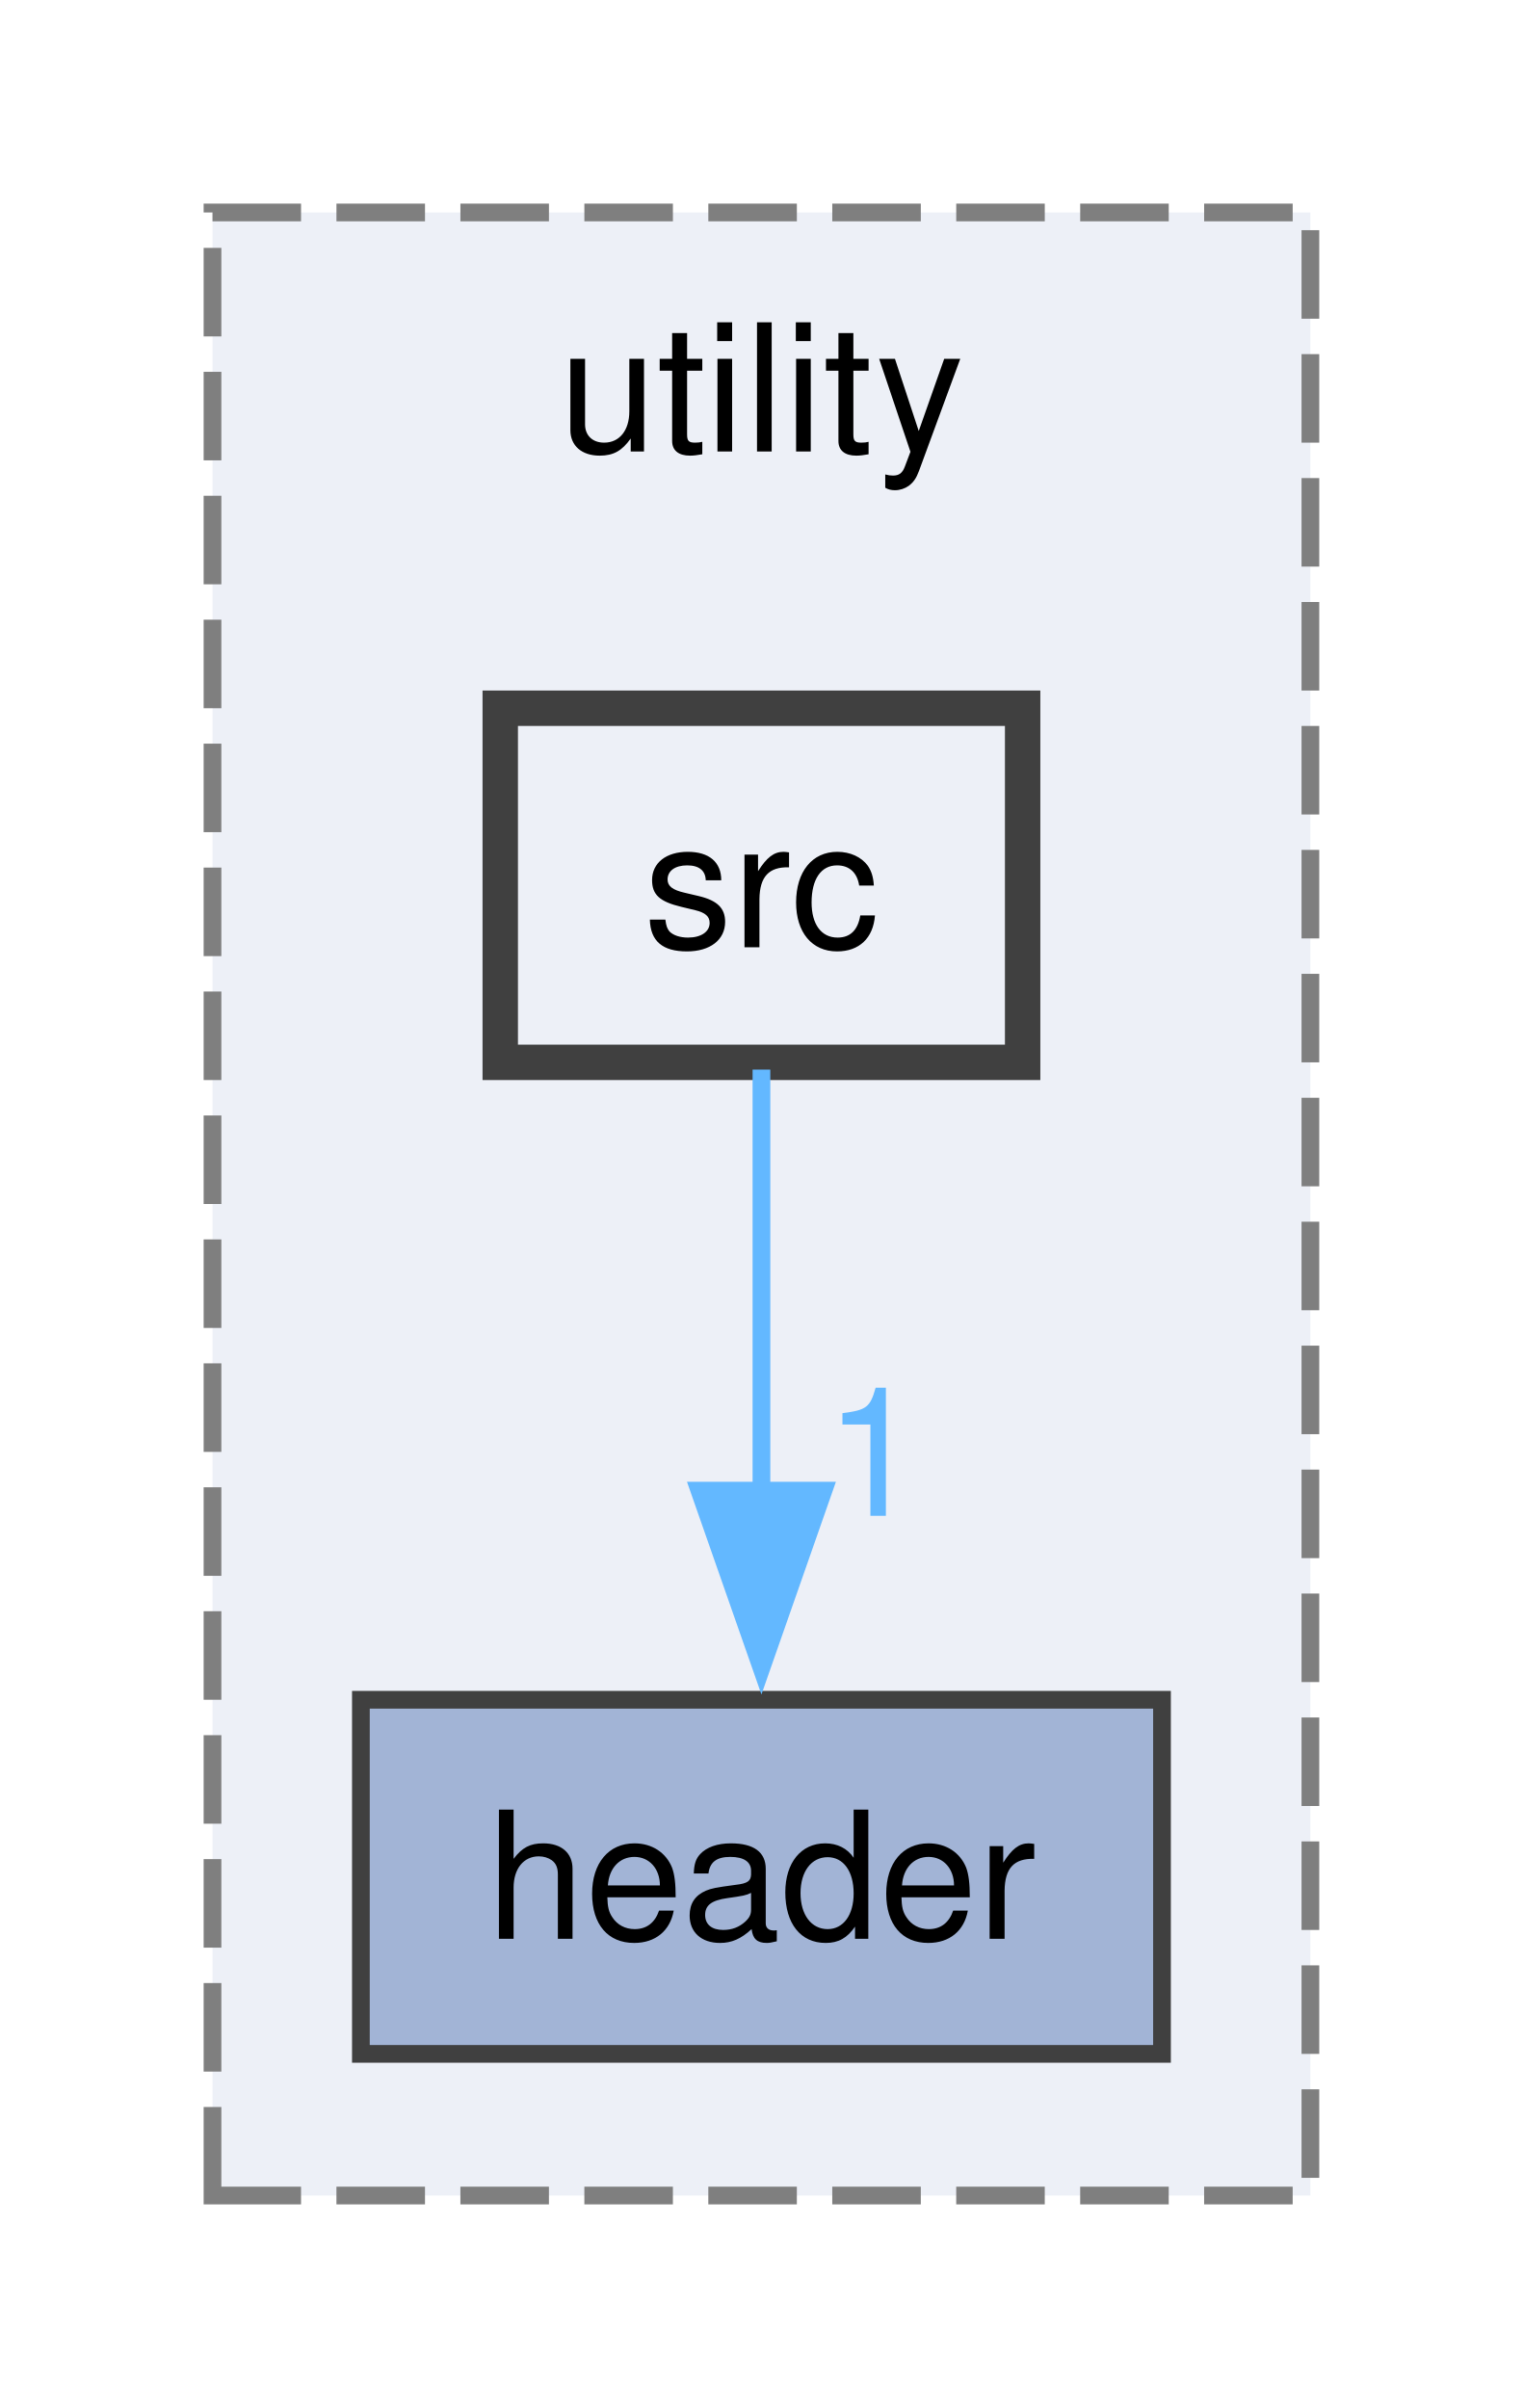
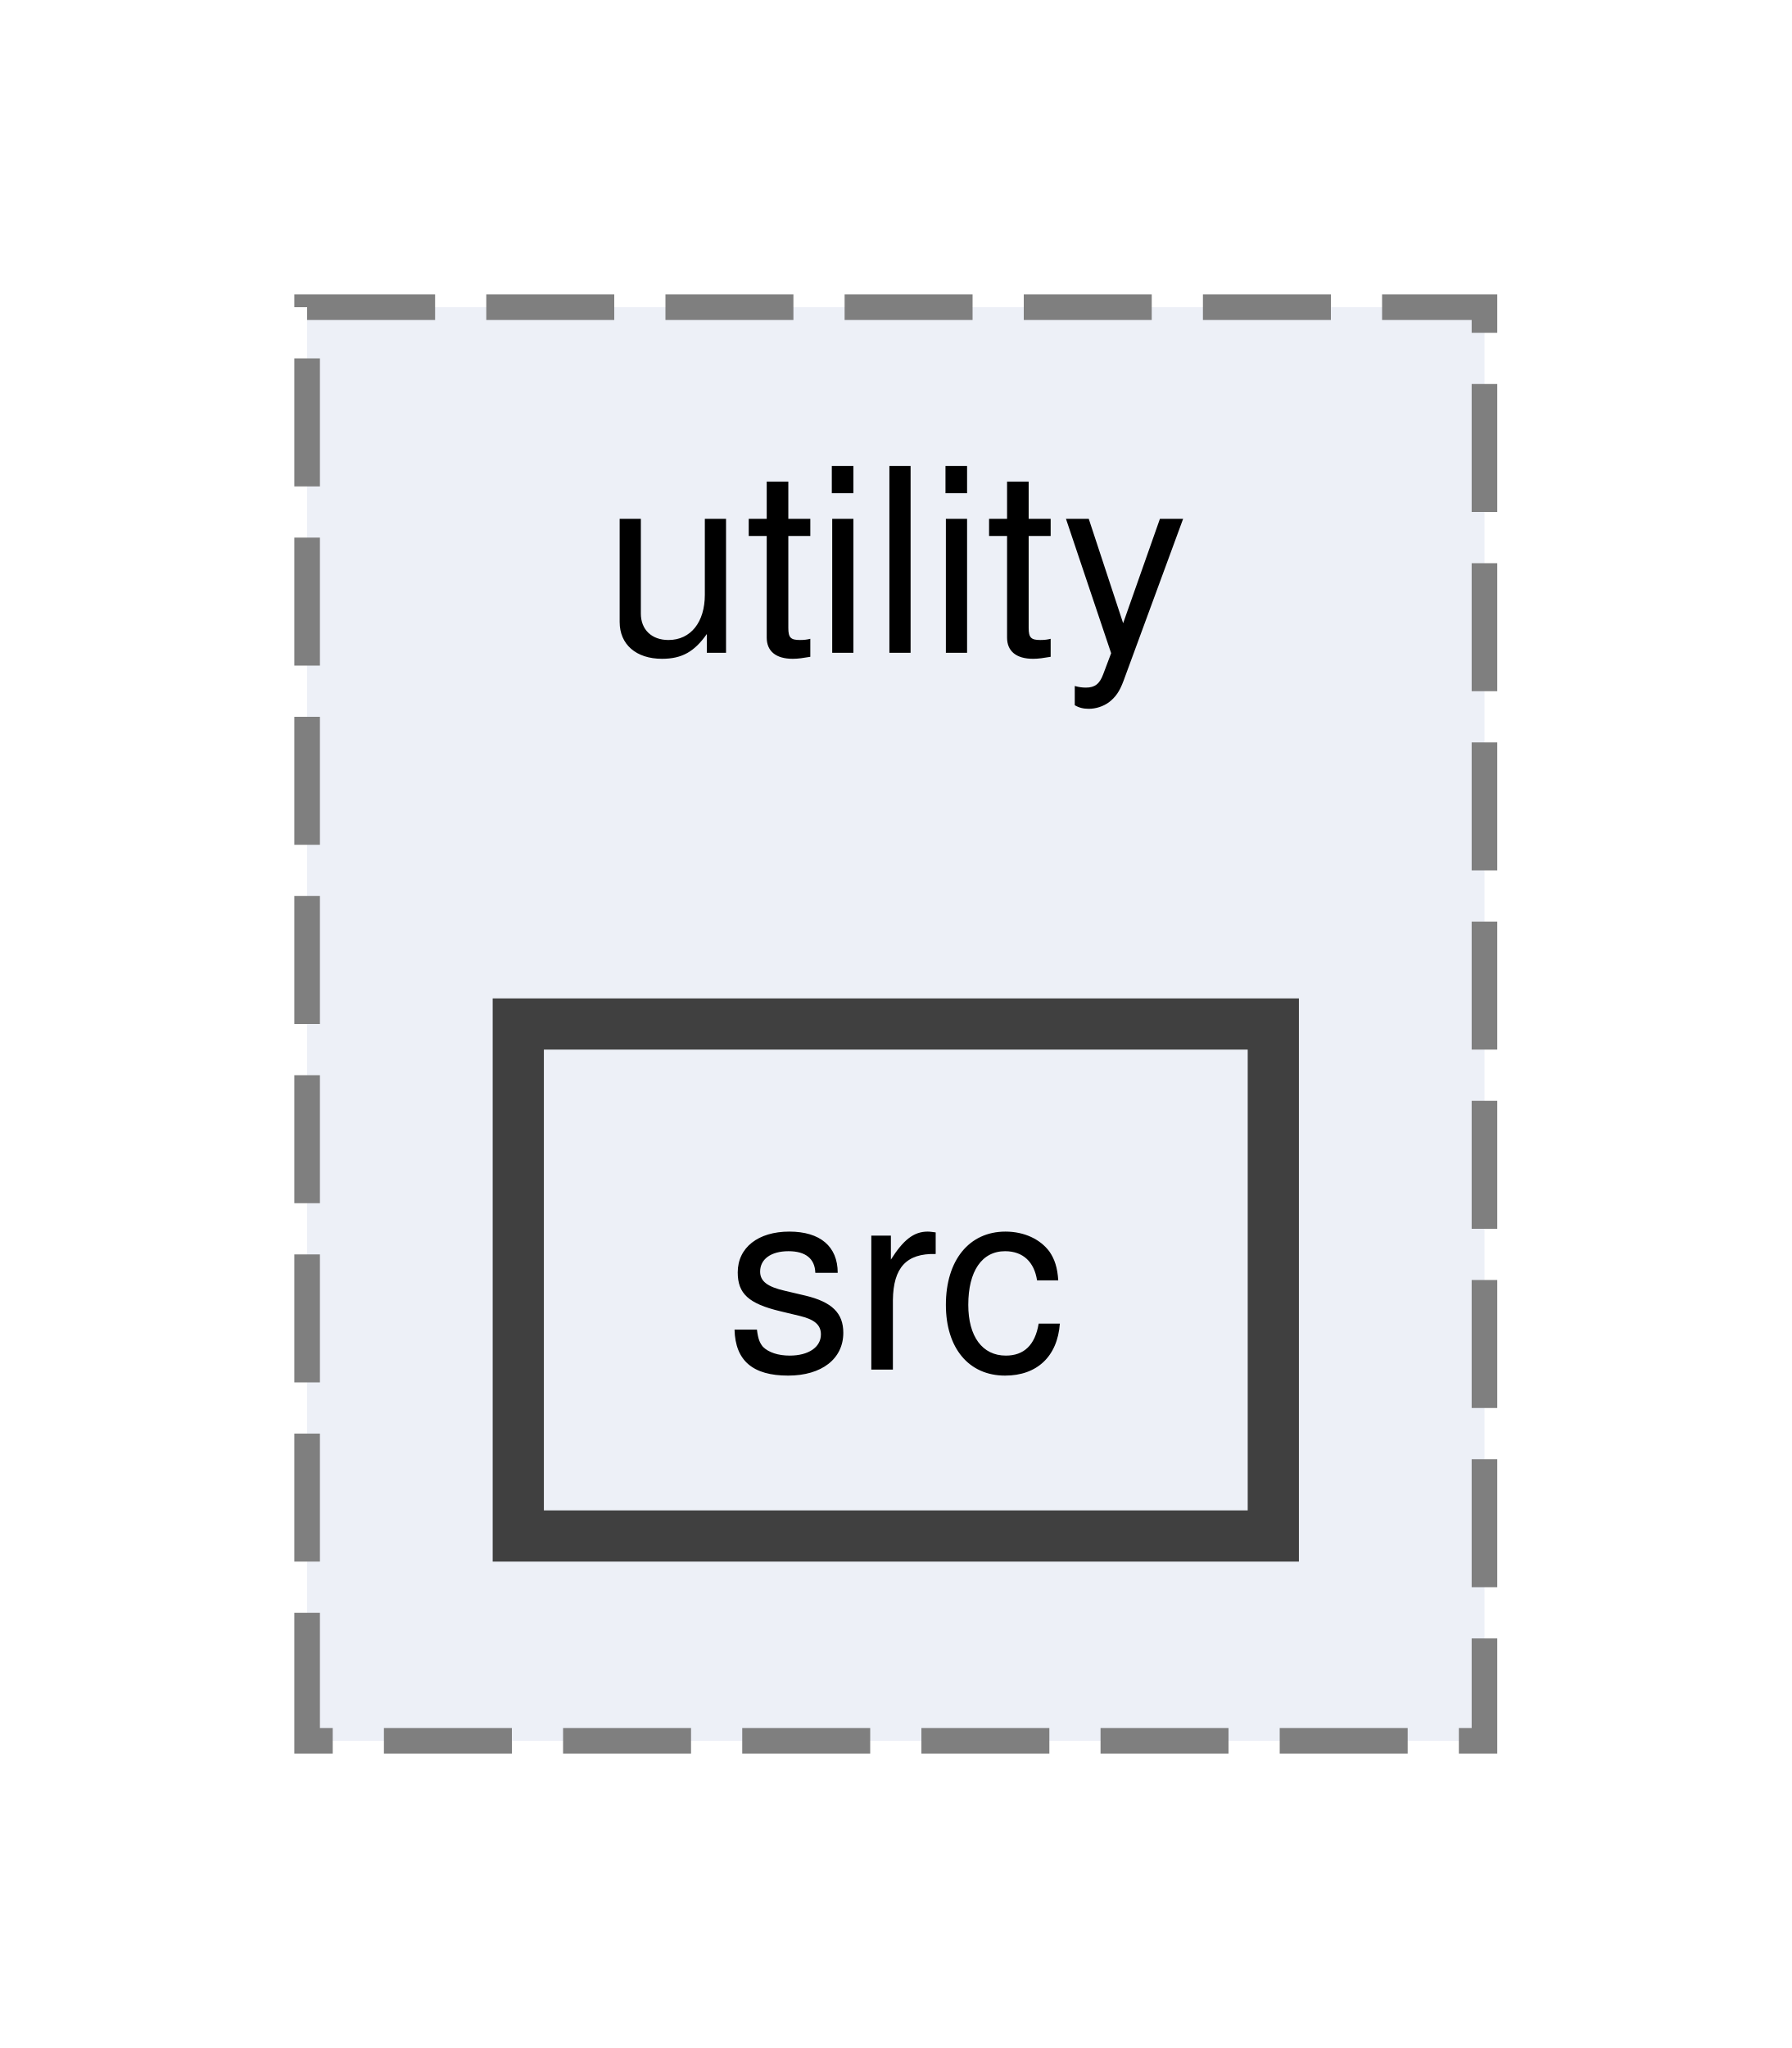
- <svg xmlns="http://www.w3.org/2000/svg" xmlns:xlink="http://www.w3.org/1999/xlink" width="86pt" height="136pt" viewBox="0.00 0.00 86.00 136.00">
-   <g id="graph0" class="graph" transform="scale(1 1) rotate(0) translate(4 132)">
+ <svg xmlns="http://www.w3.org/2000/svg" xmlns:xlink="http://www.w3.org/1999/xlink" width="70pt" height="80pt" viewBox="0.00 0.00 70.00 80.00">
+   <g id="graph0" class="graph" transform="scale(1 1) rotate(0) translate(4 76)">
    <g id="clust1" class="cluster">
      <g id="a_clust1">
        <a xlink:href="dir_0619a8f54b4fad7043a6de45be8fde0b.html" xlink:title="utility">
-           <polygon fill="#edf0f7" stroke="#7f7f7f" stroke-dasharray="5,2" points="8,-8 8,-120 70,-120 70,-8 8,-8" />
-           <text text-anchor="middle" x="39" y="-106.5" font-family="Helvetica,sans-Serif" font-size="10.00">utility</text>
+           <polygon fill="#edf0f7" stroke="#7f7f7f" stroke-dasharray="5,2" points="8,-8 8,-64 54,-64 54,-8 8,-8" />
+           <text text-anchor="middle" x="31" y="-50.5" font-family="Helvetica,sans-Serif" font-size="10.00">utility</text>
        </a>
      </g>
    </g>
    <g id="node1" class="node">
      <g id="a_node1">
-         <a xlink:href="dir_1a3b8499b331fe4e1564b1eb295a0893.html" xlink:title="header">
-           <polygon fill="#a2b4d6" stroke="#404040" points="61.62,-36 16.38,-36 16.38,-16 61.62,-16 61.62,-36" />
-           <text text-anchor="middle" x="39" y="-22.5" font-family="Helvetica,sans-Serif" font-size="10.00">header</text>
-         </a>
-       </g>
-     </g>
-     <g id="node2" class="node">
-       <g id="a_node2">
        <a xlink:href="dir_e82d5b00f3064e3249317b7e44769fc6.html" xlink:title="src">
-           <polygon fill="#edf0f7" stroke="#404040" stroke-width="2" points="53.75,-92 24.25,-92 24.25,-72 53.75,-72 53.75,-92" />
-           <text text-anchor="middle" x="39" y="-78.5" font-family="Helvetica,sans-Serif" font-size="10.00">src</text>
-         </a>
-       </g>
-     </g>
-     <g id="edge1" class="edge">
-       <path fill="none" stroke="#63b8ff" d="M39,-71.59C39,-65.01 39,-55.96 39,-47.73" />
-       <polygon fill="#63b8ff" stroke="#63b8ff" points="42.5,-47.81 39,-37.81 35.5,-47.81 42.5,-47.81" />
-       <g id="a_edge1-headlabel">
-         <a xlink:href="dir_000008_000004.html" xlink:title="1">
-           <text text-anchor="middle" x="45.34" y="-46.39" font-family="Helvetica,sans-Serif" font-size="10.00" fill="#63b8ff">1</text>
+           <polygon fill="#edf0f7" stroke="#404040" stroke-width="2" points="45.75,-36 16.25,-36 16.25,-16 45.75,-16 45.75,-36" />
+           <text text-anchor="middle" x="31" y="-22.5" font-family="Helvetica,sans-Serif" font-size="10.00">src</text>
        </a>
      </g>
    </g>
  </g>
</svg>
